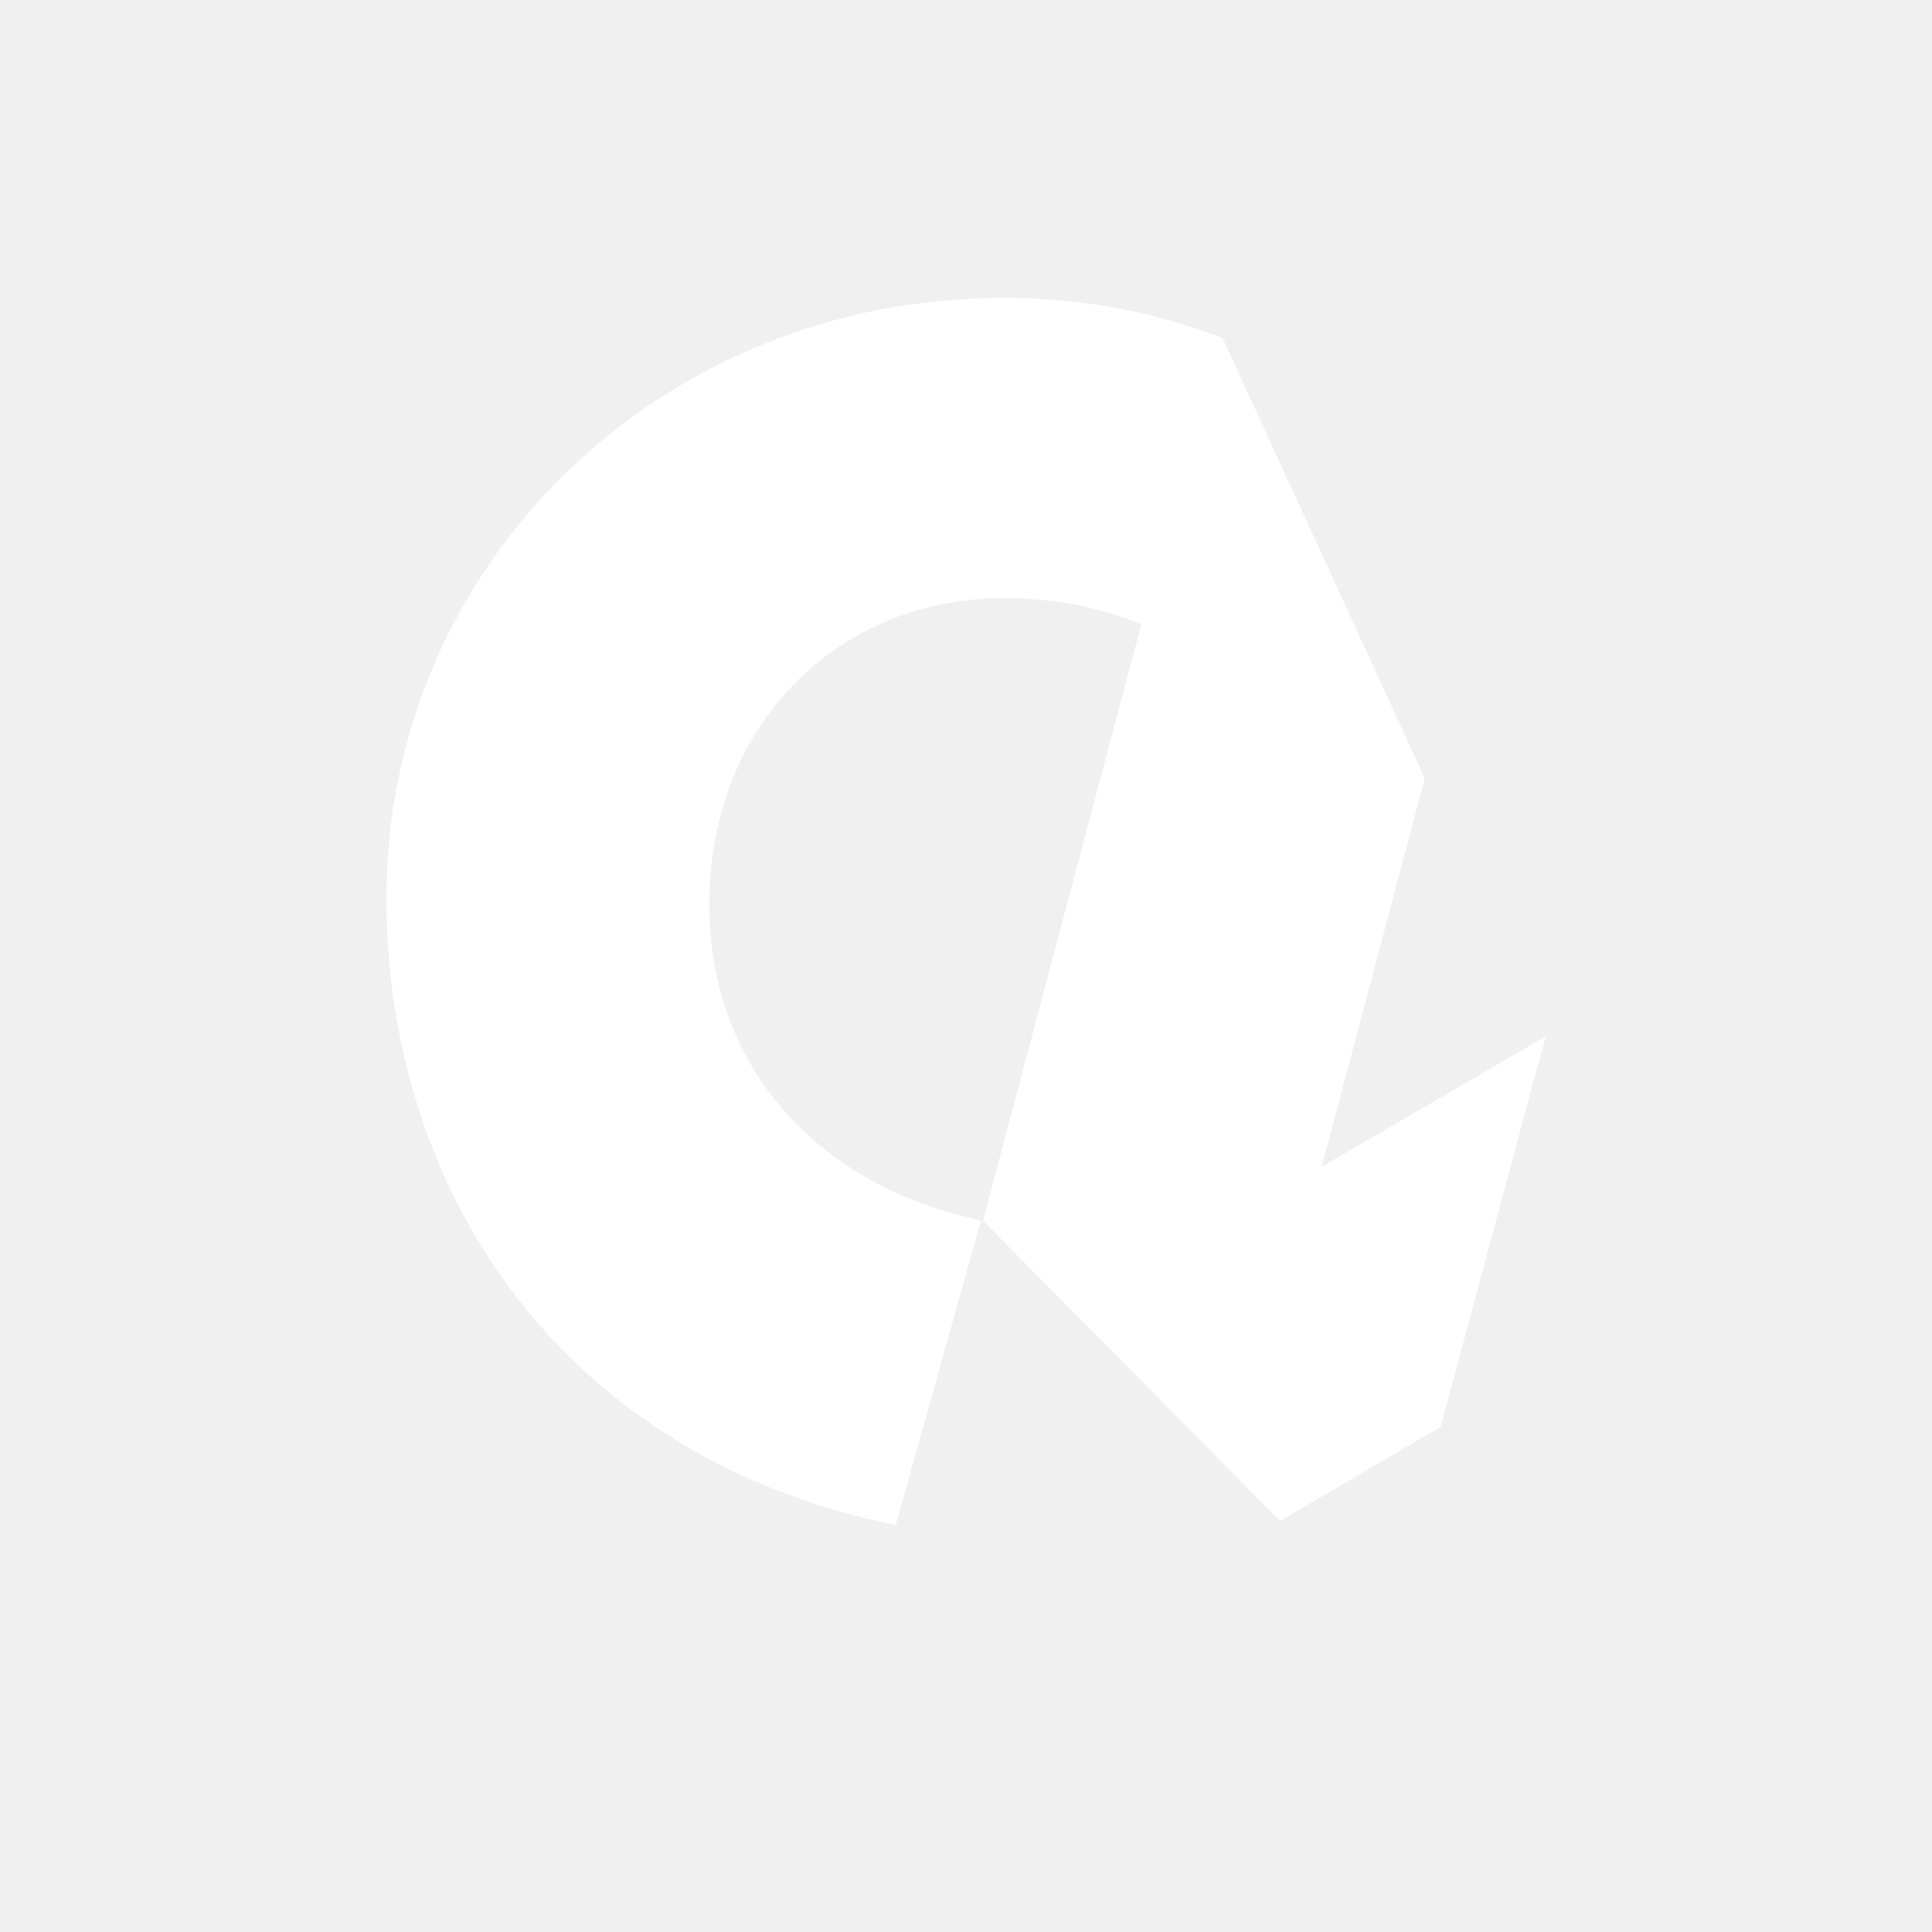
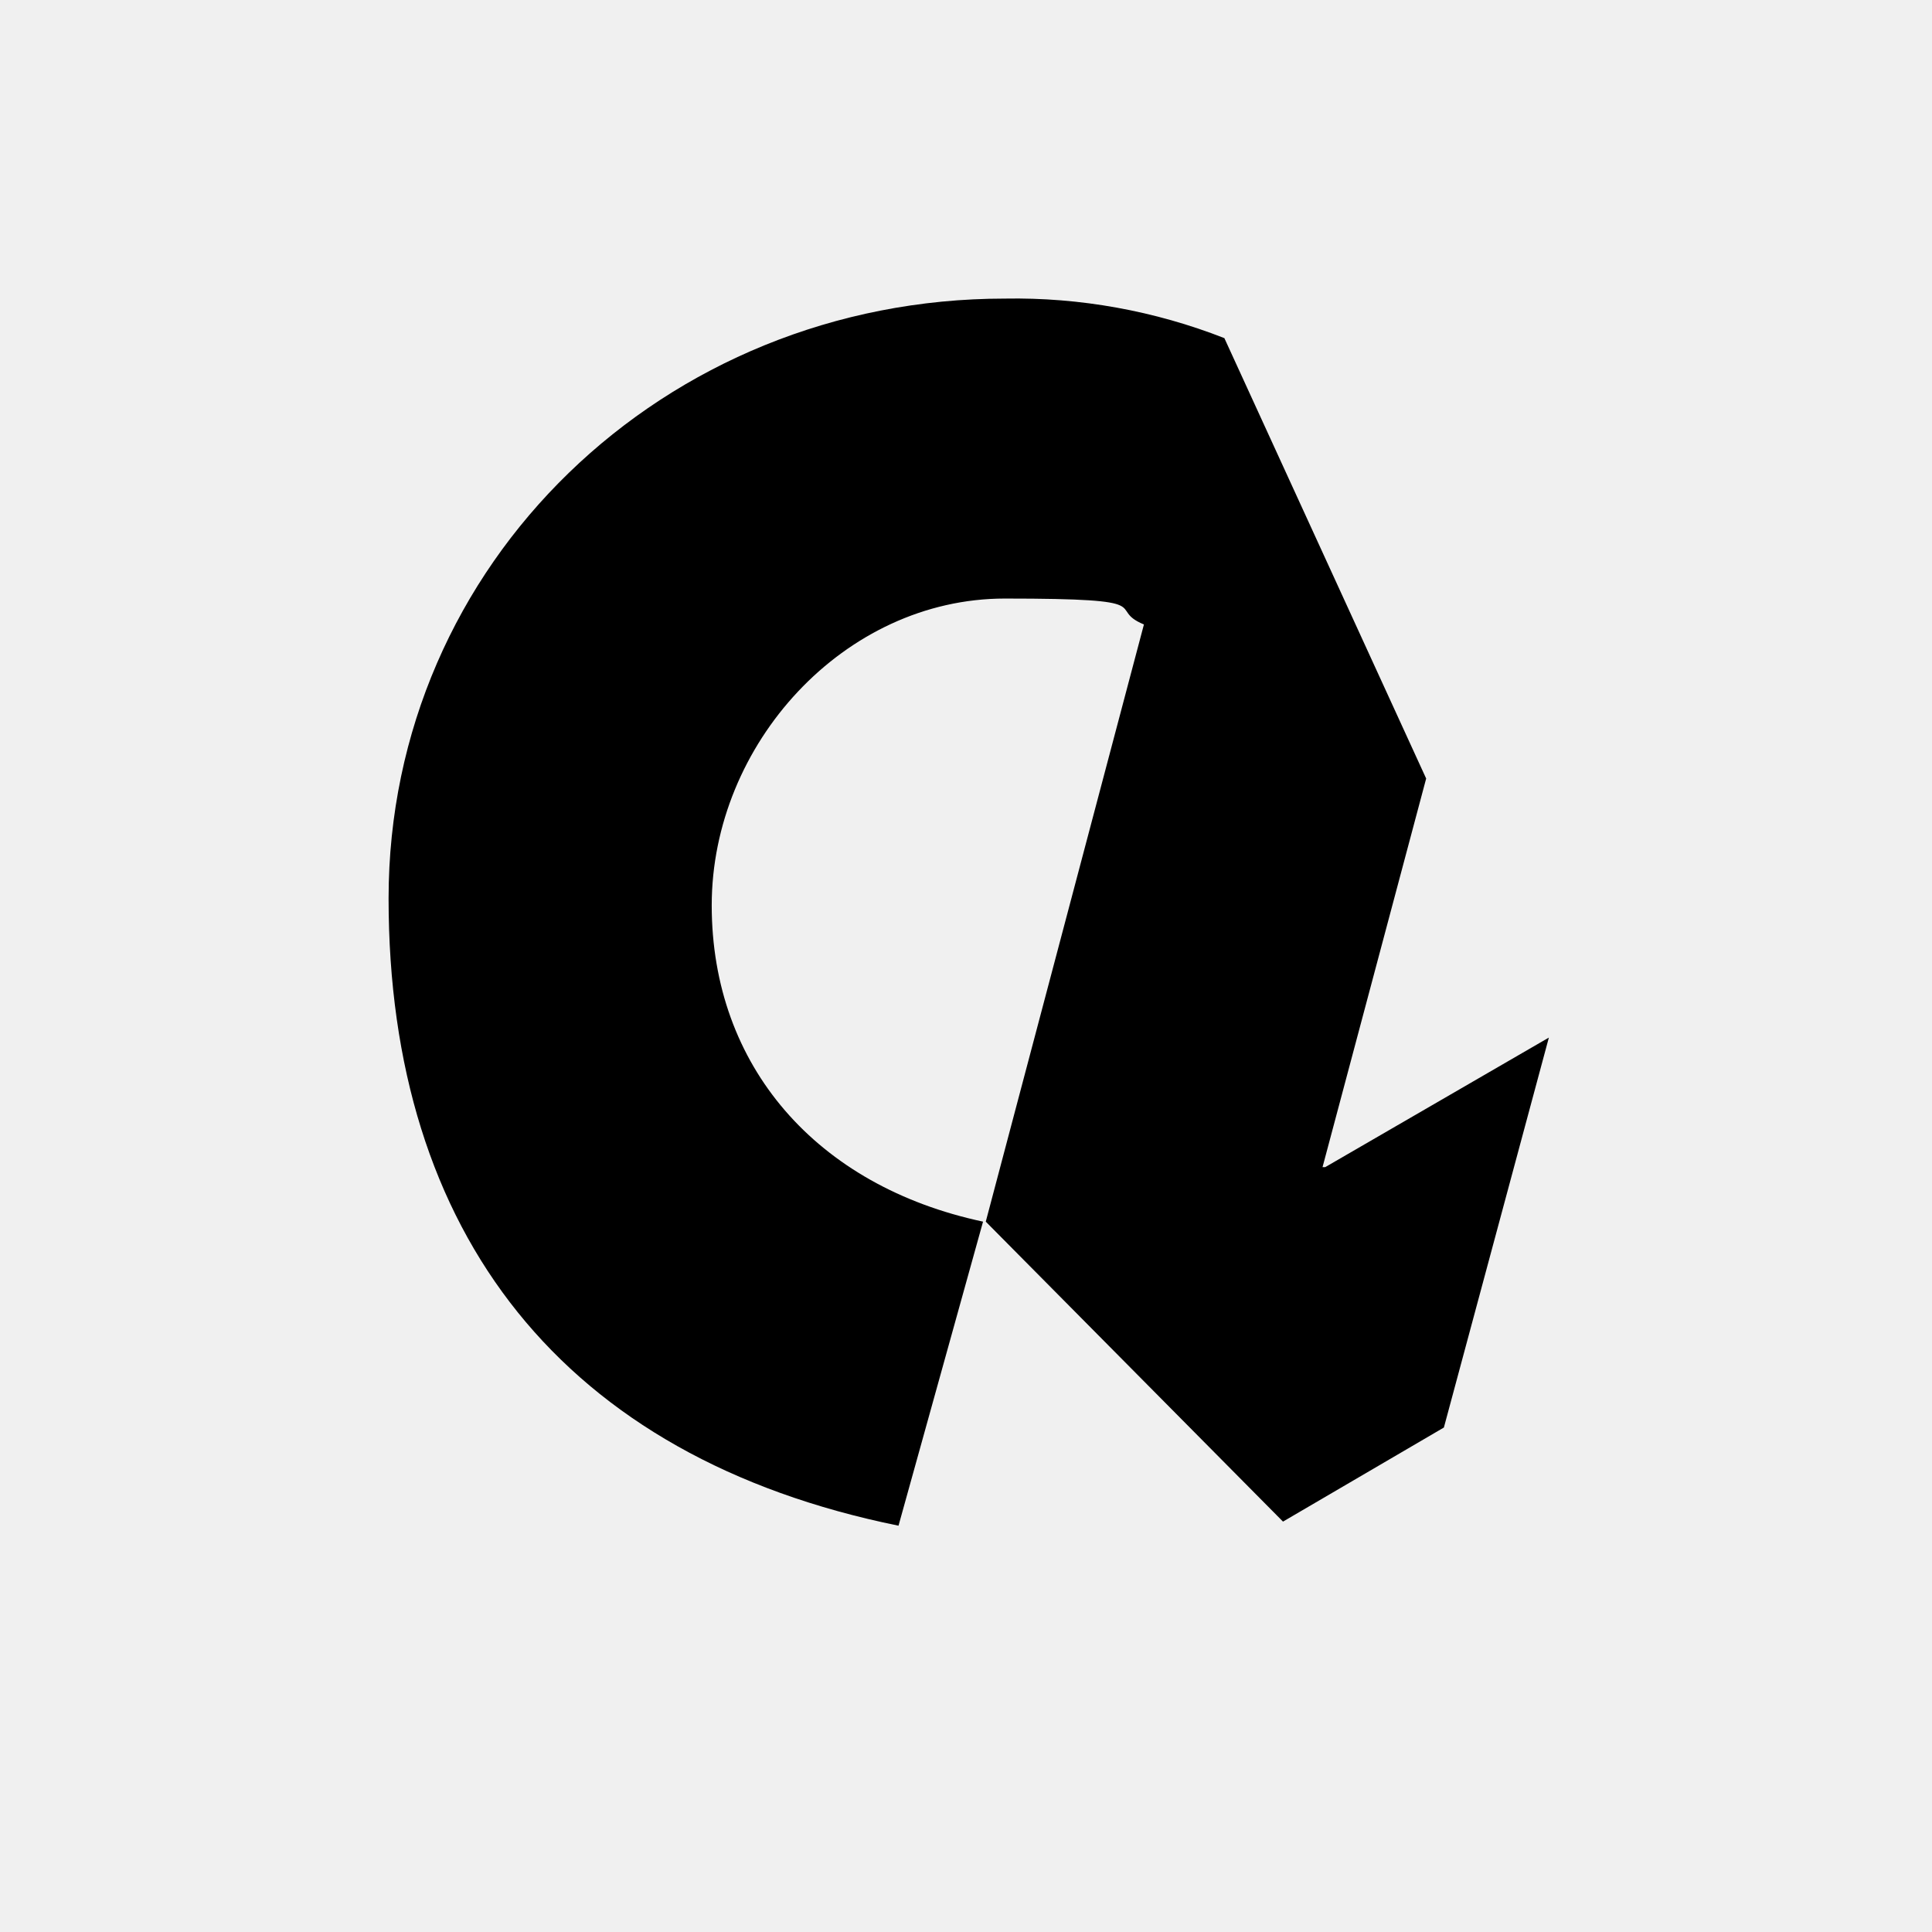
- <svg xmlns="http://www.w3.org/2000/svg" width="141.73px" height="141.73px" x="0px" y="0px" viewBox="0 0 141.73 141.73" enable-background="new 0 0 141.73 141.73">
-   <path fill="#fff" d="m96.96 85.59 7.56-28.49-14.83-32.3a44 44 0 0 0-16.14-2.94c-25 0-45.2 19.38-45.2 44.05 0 21.44 12.8 40.97 37.36 45.97l6.25-22.33c-12.21-2.64-19.92-11.45-19.92-23.2 0-13.51 9.74-22.47 21.51-22.47 4.08 0 7.27.74 10.18 1.91L72.11 89.55l21.8 22.03 11.77-6.9 7.7-28.64Zm0 0" />
+ <svg xmlns="http://www.w3.org/2000/svg" id="Layer_1" version="1.1" viewBox="0 0 141.7 141.7">
+   <path d="M97,85.6l7.6-28.5-14.8-32.3c-5.1-2-10.6-3-16.1-2.9-25,0-45.2,19.4-45.2,44s12.8,41,37.4,46l6.2-22.3c-12.2-2.6-19.9-11.4-19.9-23.2s9.7-22.5,21.5-22.5,7.3.7,10.2,1.9l-11.6,43.8,21.8,22,11.8-6.9,7.7-28.6-16.4,9.5Z" />
</svg>
